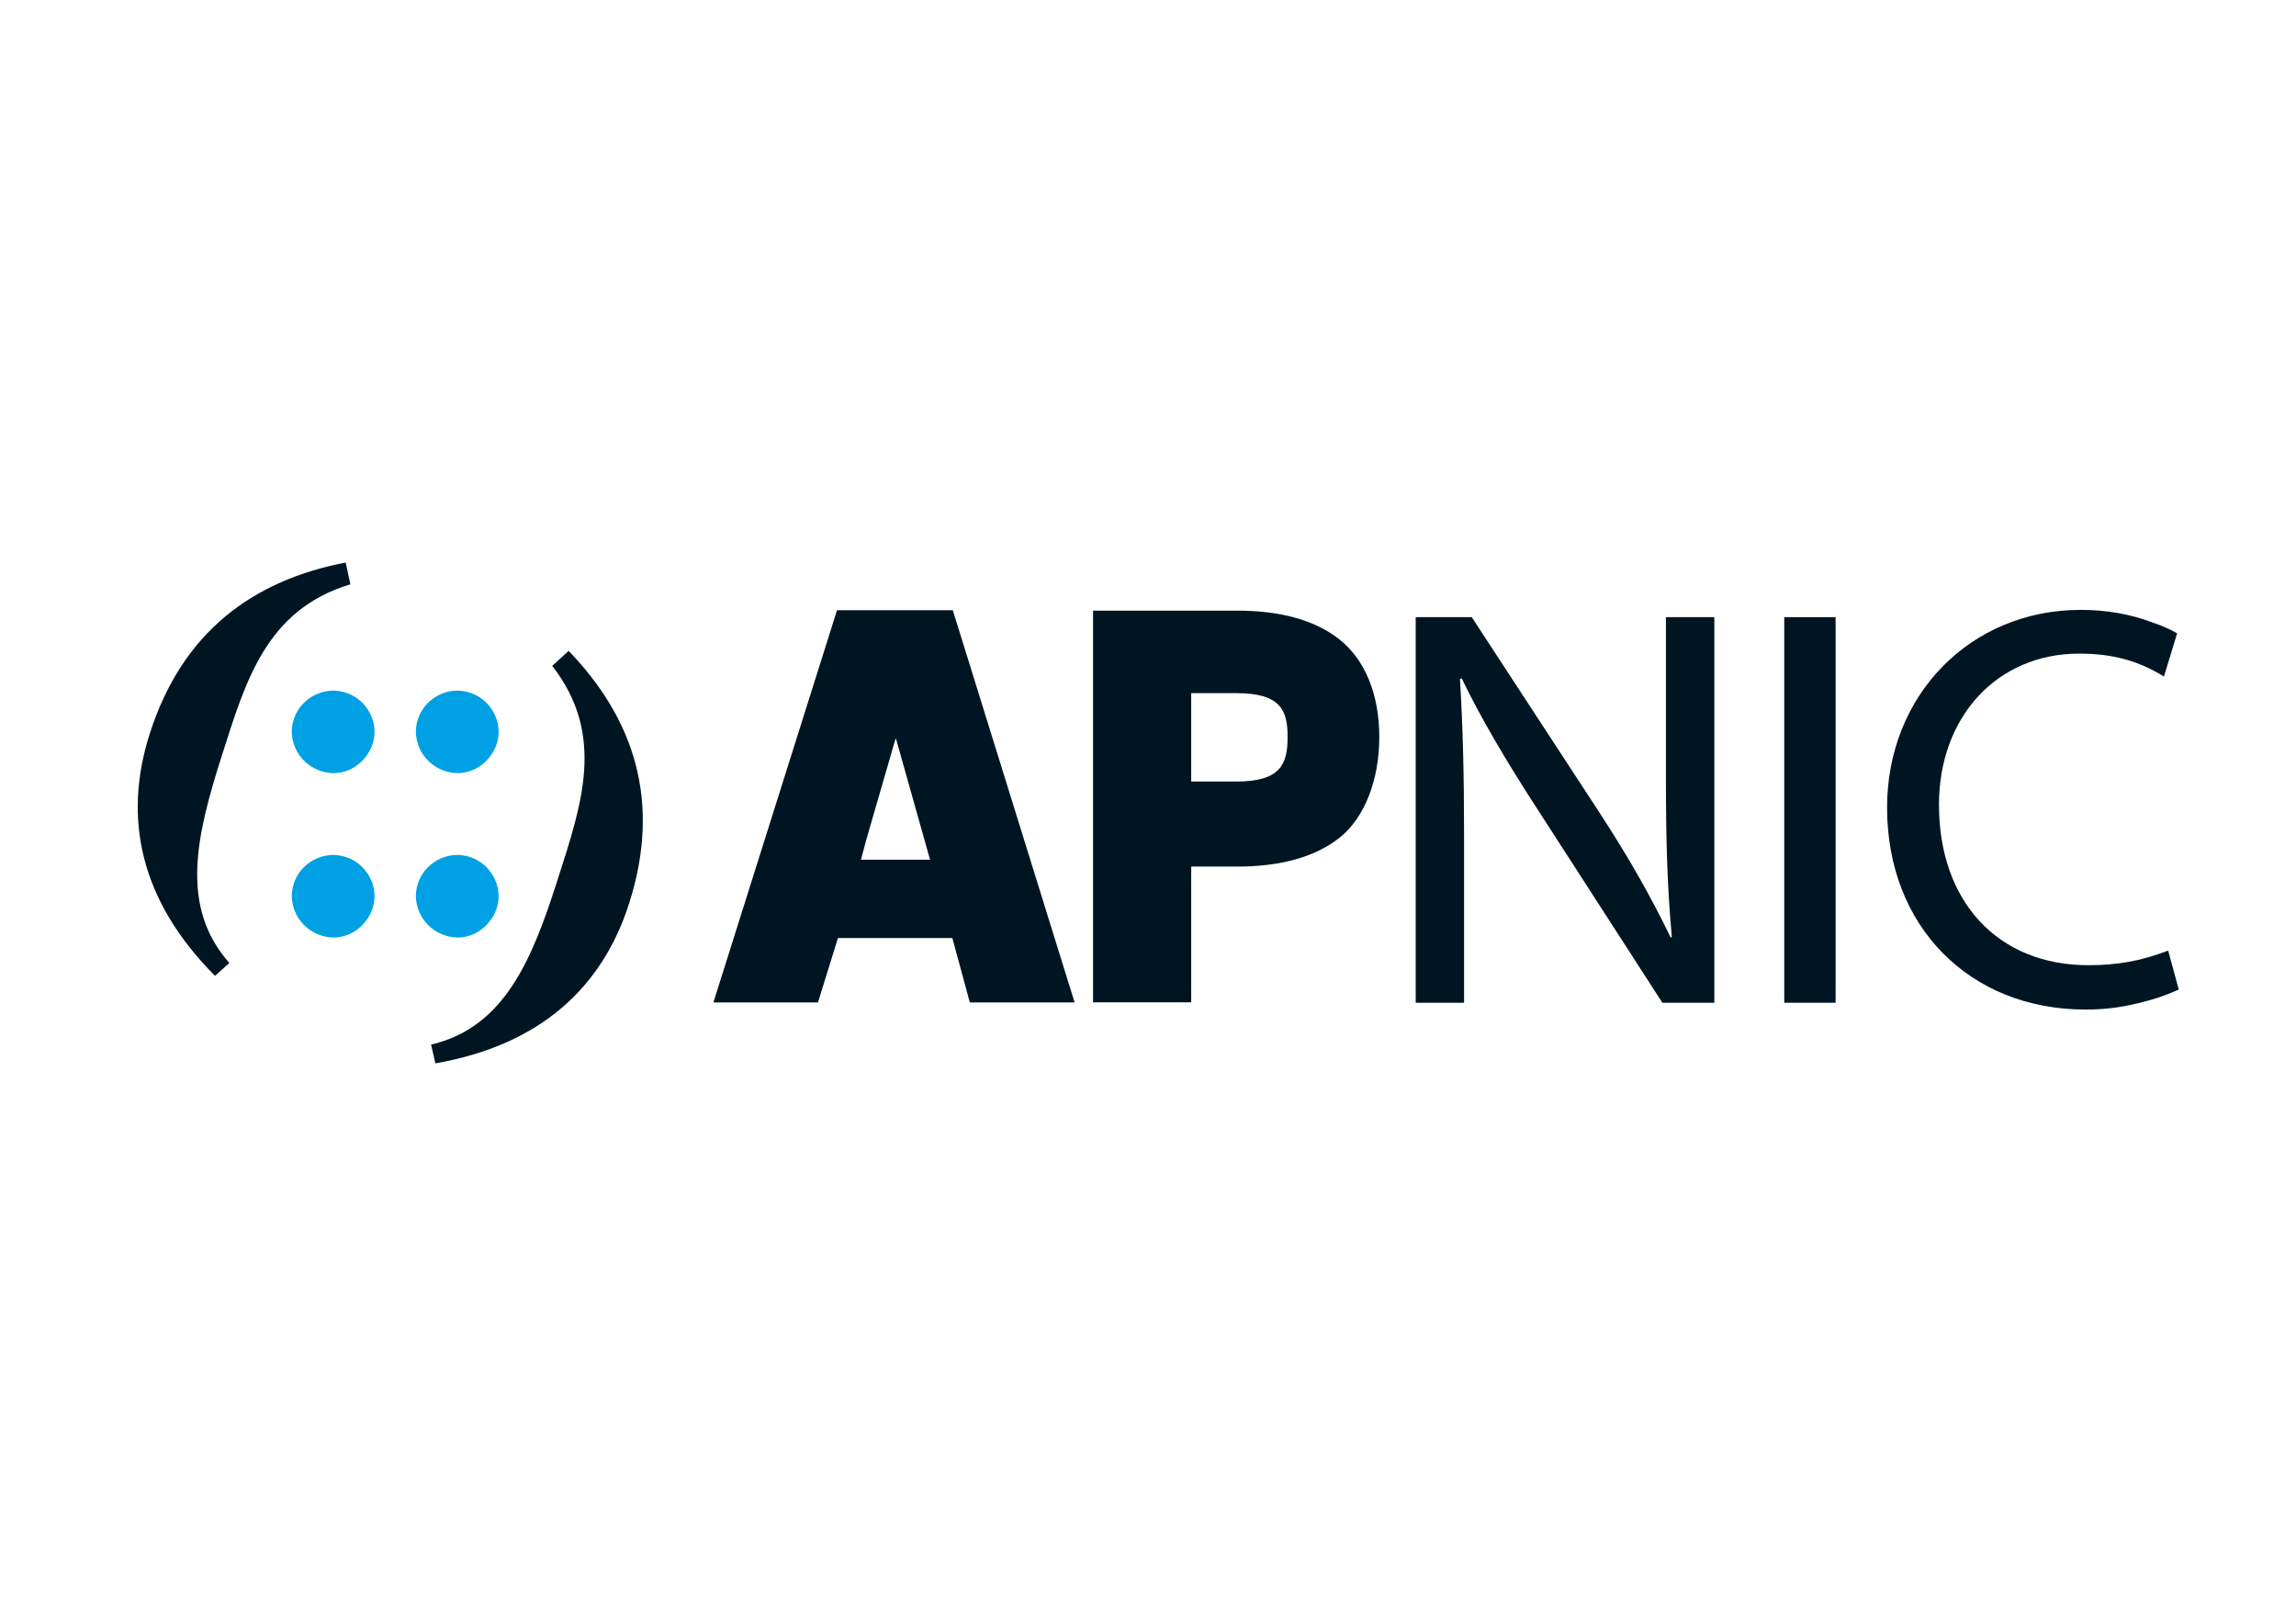
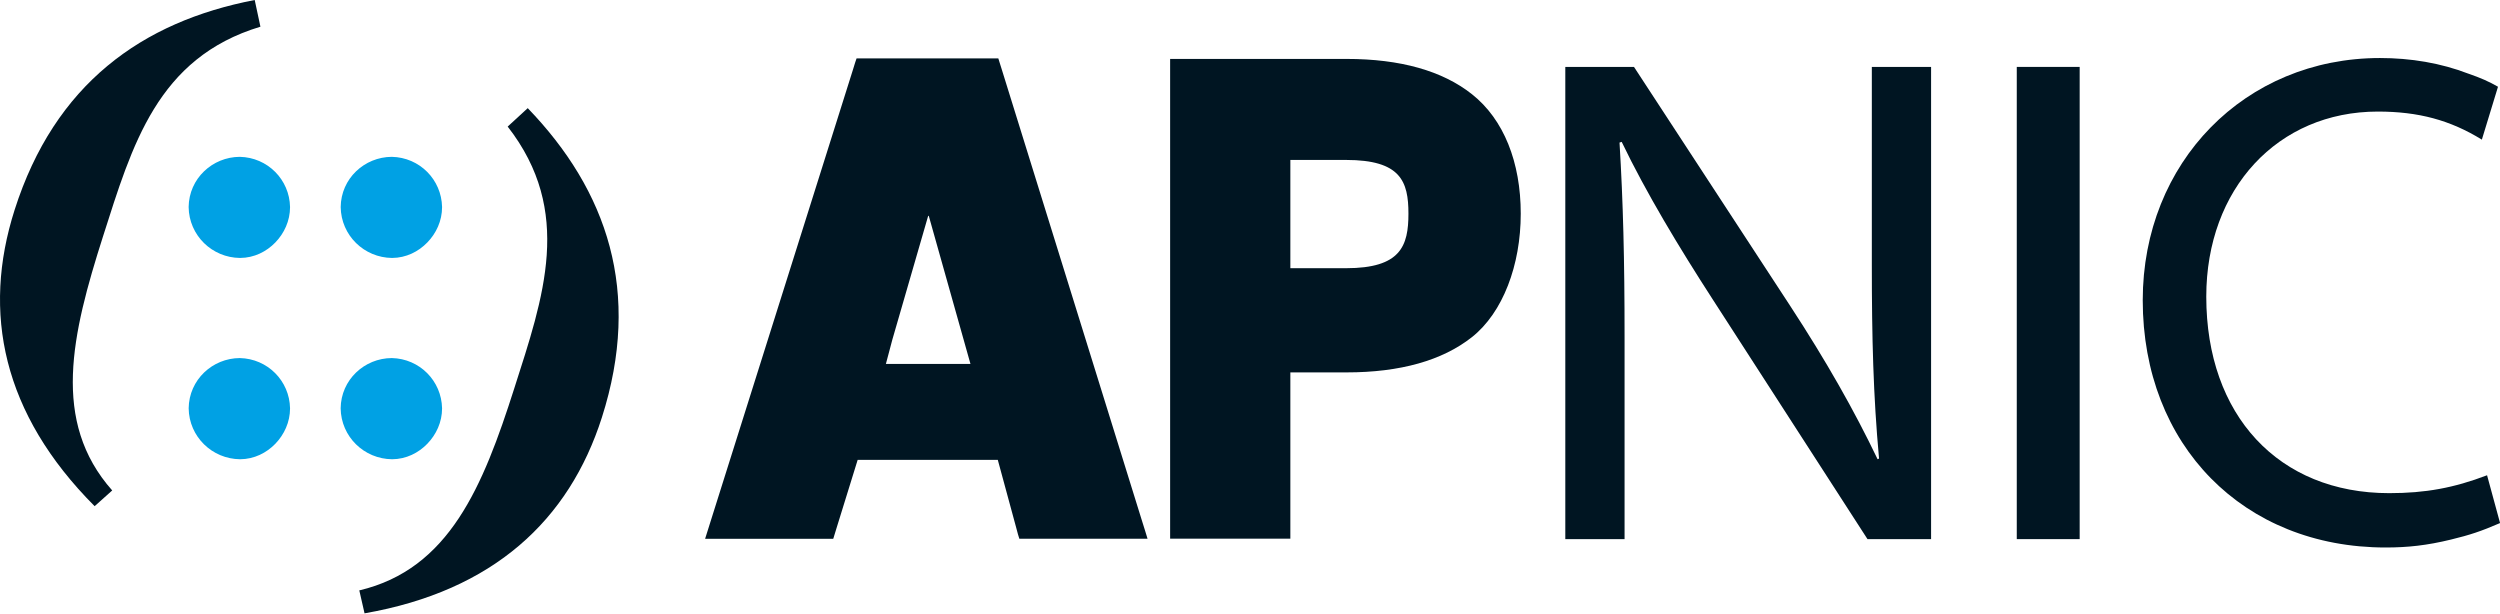
- <svg xmlns="http://www.w3.org/2000/svg" version="1.1" id="svg2" width="1122.52" height="793.7" viewBox="0 0 1122.52 793.7">
-   <defs id="defs6">
-     <clipPath clipPathUnits="userSpaceOnUse" id="clipPath16">
-       <path d="M 0,595.275 H 841.89 V 0 H 0 Z" id="path14" />
-     </clipPath>
+ <svg xmlns="http://www.w3.org/2000/svg" id="Layer_1" data-name="Layer 1" viewBox="0 0 748.4 183.61">
+   <defs>
+     <style>
+       .cls-1 {
+         fill: #00a1e4;
+       }
+ 
+       .cls-2 {
+         fill: #001522;
+       }
+     </style>
  </defs>
-   <g id="g8" transform="matrix(1.333333,0,0,-1.333333,0,793.7)">
-     <g id="g10">
-       <g id="g12" clip-path="url(#clipPath16)">
-         <g id="g18" transform="translate(167.8882,311.8267)">
-           <path d="m 0,0 c 4.221,0.018 7.913,1.913 10.549,4.637 2.647,2.734 4.405,6.451 4.405,10.605 C 14.787,23.454 8.252,30.095 -0.095,30.272 -8.271,30.233 -15.308,23.793 -15.399,15.242 -15.293,6.741 -8.378,0.069 0,0" style="fill:#00a1e4;fill-opacity:1;fill-rule:nonzero;stroke:none" id="path20" />
-         </g>
-         <g id="g22" transform="translate(167.793,281.8525)">
-           <path d="m 0,0 c -8.176,-0.045 -15.212,-6.479 -15.304,-15.039 0.106,-8.506 7.021,-15.166 15.399,-15.246 4.221,0.019 7.913,1.914 10.549,4.64 2.647,2.747 4.405,6.454 4.405,10.606 C 14.882,-6.824 8.347,-0.187 0,0" style="fill:#00a1e4;fill-opacity:1;fill-rule:nonzero;stroke:none" id="path24" />
-         </g>
-         <g id="g26" transform="translate(122.3896,311.8267)">
-           <path d="M 0,0 C 4.22,0.018 7.911,1.913 10.549,4.637 13.193,7.371 14.95,11.088 14.95,15.242 14.787,23.454 8.245,30.095 -0.095,30.272 -8.271,30.233 -15.31,23.793 -15.405,15.242 -15.296,6.741 -8.383,0.069 0,0" style="fill:#00a1e4;fill-opacity:1;fill-rule:nonzero;stroke:none" id="path28" />
-         </g>
-         <g id="g30" transform="translate(122.2944,281.8525)">
-           <path d="m 0,0 c -8.176,-0.045 -15.215,-6.479 -15.31,-15.039 0.109,-8.506 7.022,-15.166 15.405,-15.246 4.22,0.019 7.911,1.914 10.549,4.64 2.644,2.747 4.401,6.454 4.401,10.606 C 14.882,-6.824 8.34,-0.187 0,0" style="fill:#00a1e4;fill-opacity:1;fill-rule:nonzero;stroke:none" id="path32" />
-         </g>
-         <g id="g34" transform="translate(128.4712,381.0532)">
-           <path d="m 0,0 c -30.933,-9.337 -38.393,-35.492 -47.141,-62.843 -9.344,-29.289 -15.552,-55.318 2.774,-75.987 l -5.26,-4.709 c -27.615,27.689 -33.777,57.981 -23.958,88.713 12.018,37.649 38.106,56.318 71.871,62.815 z" style="fill:#001522;fill-opacity:1;fill-rule:nonzero;stroke:none" id="path36" />
-         </g>
-         <g id="g38" transform="translate(208.498,356.6665)">
-           <path d="m 0,0 c 23.789,-24.703 34.213,-54.938 22.193,-92.591 -9.827,-30.729 -32.442,-51.903 -71.05,-58.645 l -1.567,6.869 c 26.956,6.356 37.031,31.157 46.377,60.439 8.748,27.348 17.834,52.986 -1.963,78.412 z" style="fill:#001522;fill-opacity:1;fill-rule:nonzero;stroke:none" id="path40" />
-         </g>
-         <g id="g42" transform="translate(315.6992,280.0957)">
-           <path d="M 0,0 H 25.327 L 12.83,44.388 12.637,44.23 1.932,7.268 Z m 33.673,91.452 0.395,-1.291 0.661,-2.103 41.728,-134.345 1.148,-3.67 0.729,-2.387 h -38.38 l -0.408,1.334 -0.582,2.174 -5.457,20.113 H -8.447 l -6.262,-20.205 -1.048,-3.416 h -38.359 l 1.911,6.067 42.353,134.361 0.642,2.077 0.436,1.291 z" style="fill:#001522;fill-opacity:1;fill-rule:nonzero;stroke:none" id="path44" />
-         </g>
-         <g id="g46" transform="translate(436.7842,308.7559)">
-           <path d="m 0,0 h 16.667 c 16.368,0 18.685,6.657 18.685,16.326 0,9.523 -2.317,16.075 -18.685,16.075 L 0,32.401 Z m -31.269,62.65 h 48.121 c 16.02,0 28.645,-3.54 37.495,-10.546 9.55,-7.541 14.625,-20.41 14.625,-35.778 0,-15.685 -5.341,-29.615 -14.625,-36.963 -8.85,-6.992 -21.475,-10.547 -37.495,-10.547 H 0 v -45.045 -4.724 h -35.987 v 1.828 134.027 7.748 z" style="fill:#001522;fill-opacity:1;fill-rule:nonzero;stroke:none" id="path48" />
-         </g>
-         <g id="g50" transform="translate(519.1016,227.6465)">
-           <path d="M 0,0 V 141.364 H 20.558 L 67.306,69.842 C 78.125,53.279 86.564,38.383 93.486,23.908 l 0.435,0.211 c -1.727,18.875 -2.162,36.076 -2.162,58.099 v 59.146 h 17.743 V 0 H 90.459 L 44.15,71.732 C 33.976,87.46 24.241,103.609 16.879,118.92 l -0.647,-0.209 c 1.083,-17.827 1.512,-34.812 1.512,-58.303 L 17.744,0 Z" style="fill:#001522;fill-opacity:1;fill-rule:nonzero;stroke:none" id="path52" />
-         </g>
-         <path d="m 673.076,227.646 h -18.83 V 369.01 h 18.83 z" style="fill:#001522;fill-opacity:1;fill-rule:nonzero;stroke:none" id="path54" />
-         <g id="g56" transform="translate(795.0176,246.7656)">
-           <path d="m 0,0 c -9.904,-3.777 -18.458,-5.35 -29.272,-5.35 -33.159,0 -54.766,23.323 -54.766,58.831 0,32.296 21.391,55.403 51.346,55.403 12.19,0 21.666,-2.556 31.148,-8.398 l 4.826,15.831 c -2.791,1.606 -5.282,2.684 -8.811,3.903 -8.345,3.207 -17.326,4.702 -26.523,4.702 -40.431,0 -71.019,-31.229 -71.019,-72.512 0,-43.426 30.162,-74.017 72.728,-74.017 6.63,0 12.408,0.644 19.468,2.359 5.753,1.389 9.091,2.504 14.77,4.955 z" style="fill:#001522;fill-opacity:1;fill-rule:nonzero;stroke:none" id="path58" />
-         </g>
-       </g>
+   <g>
+     <path class="cls-1" d="M117.38,77.22c4.22-.02,7.91-1.91,10.55-4.64,2.65-2.73,4.41-6.45,4.41-10.6-.17-8.21-6.7-14.85-15.05-15.03-8.18.04-15.21,6.48-15.3,15.03.11,8.5,7.02,15.17,15.4,15.24Z" />
+     <path class="cls-1" d="M117.28,107.19c-8.18.04-15.21,6.48-15.3,15.04.11,8.51,7.02,15.17,15.4,15.25,4.22-.02,7.91-1.91,10.55-4.64,2.65-2.75,4.41-6.45,4.41-10.61-.17-8.21-6.7-14.85-15.05-15.04Z" />
+     <path class="cls-1" d="M71.88,77.22c4.22-.02,7.91-1.91,10.55-4.64,2.64-2.73,4.4-6.45,4.4-10.6-.16-8.21-6.7-14.85-15.05-15.03-8.18.04-15.21,6.48-15.31,15.03.11,8.5,7.02,15.17,15.4,15.24Z" />
+     <path class="cls-1" d="M71.79,107.19c-8.18.04-15.21,6.48-15.31,15.04.11,8.51,7.02,15.17,15.4,15.25,4.22-.02,7.91-1.91,10.55-4.64,2.64-2.75,4.4-6.45,4.4-10.61-.16-8.21-6.7-14.85-15.05-15.04Z" />
+     <path class="cls-2" d="M77.96,7.99c-30.93,9.34-38.39,35.49-47.14,62.84-9.34,29.29-15.55,55.32,2.77,75.99l-5.26,4.71C.72,123.84-5.44,93.55,4.38,62.82,16.39,25.17,42.48,6.5,76.25,0l1.71,7.99Z" />
+     <path class="cls-2" d="M157.99,32.38c23.79,24.7,34.21,54.94,22.19,92.59-9.83,30.73-32.44,51.9-71.05,58.64l-1.57-6.87c26.96-6.36,37.03-31.16,46.38-60.44,8.75-27.35,17.83-52.99-1.96-78.41l6.01-5.52Z" />
+   </g>
+   <g>
+     <path class="cls-2" d="M298.86,17.49l.4,1.29.66,2.1,41.73,134.34,1.15,3.67.73,2.39h-38.38l-.41-1.33-.58-2.17-5.46-20.11h-41.95l-6.26,20.21-1.05,3.42h-38.36l1.91-6.07L255.34,20.86l.64-2.08.44-1.29h42.45ZM265.19,108.95h25.33l-12.5-44.39-.19.16-10.7,36.96-1.93,7.27Z" />
+     <path class="cls-2" d="M355.01,17.64h48.12c16.02,0,28.65,3.54,37.5,10.55,9.55,7.54,14.62,20.41,14.62,35.78s-5.34,29.62-14.62,36.96c-8.85,6.99-21.47,10.55-37.5,10.55h-16.85v49.77h-35.99V17.64h4.72ZM386.28,80.29h16.67c16.37,0,18.68-6.66,18.68-16.33s-2.32-16.08-18.68-16.08h-16.67v32.4h0Z" />
+     <g>
+       <path class="cls-2" d="M468.59,161.4V20.03h20.56l46.75,71.52c10.82,16.56,19.26,31.46,26.18,45.93l.43-.21c-1.73-18.87-2.16-36.08-2.16-58.1V20.03h17.74v141.36h-19.04l-46.31-71.73c-10.17-15.73-19.91-31.88-27.27-47.19l-.65.21c1.08,17.83,1.51,34.81,1.51,58.3v60.41h-17.74Z" />
+       <path class="cls-2" d="M622.57,20.03v141.36h-18.83V20.03h18.83Z" />
    </g>
+     <path class="cls-2" d="M744.51,142.28c-9.9,3.78-18.46,5.35-29.27,5.35-33.16,0-54.77-23.32-54.77-58.83,0-32.3,21.39-55.4,51.35-55.4,12.19,0,21.67,2.56,31.15,8.4l4.83-15.83c-2.79-1.61-5.28-2.68-8.81-3.9-8.34-3.21-17.33-4.7-26.52-4.7-40.43,0-71.02,31.23-71.02,72.51,0,43.43,30.16,74.02,72.73,74.02,6.63,0,12.41-.64,19.47-2.36,5.75-1.39,9.09-2.5,14.77-4.96l-3.89-14.29Z" />
  </g>
</svg>
